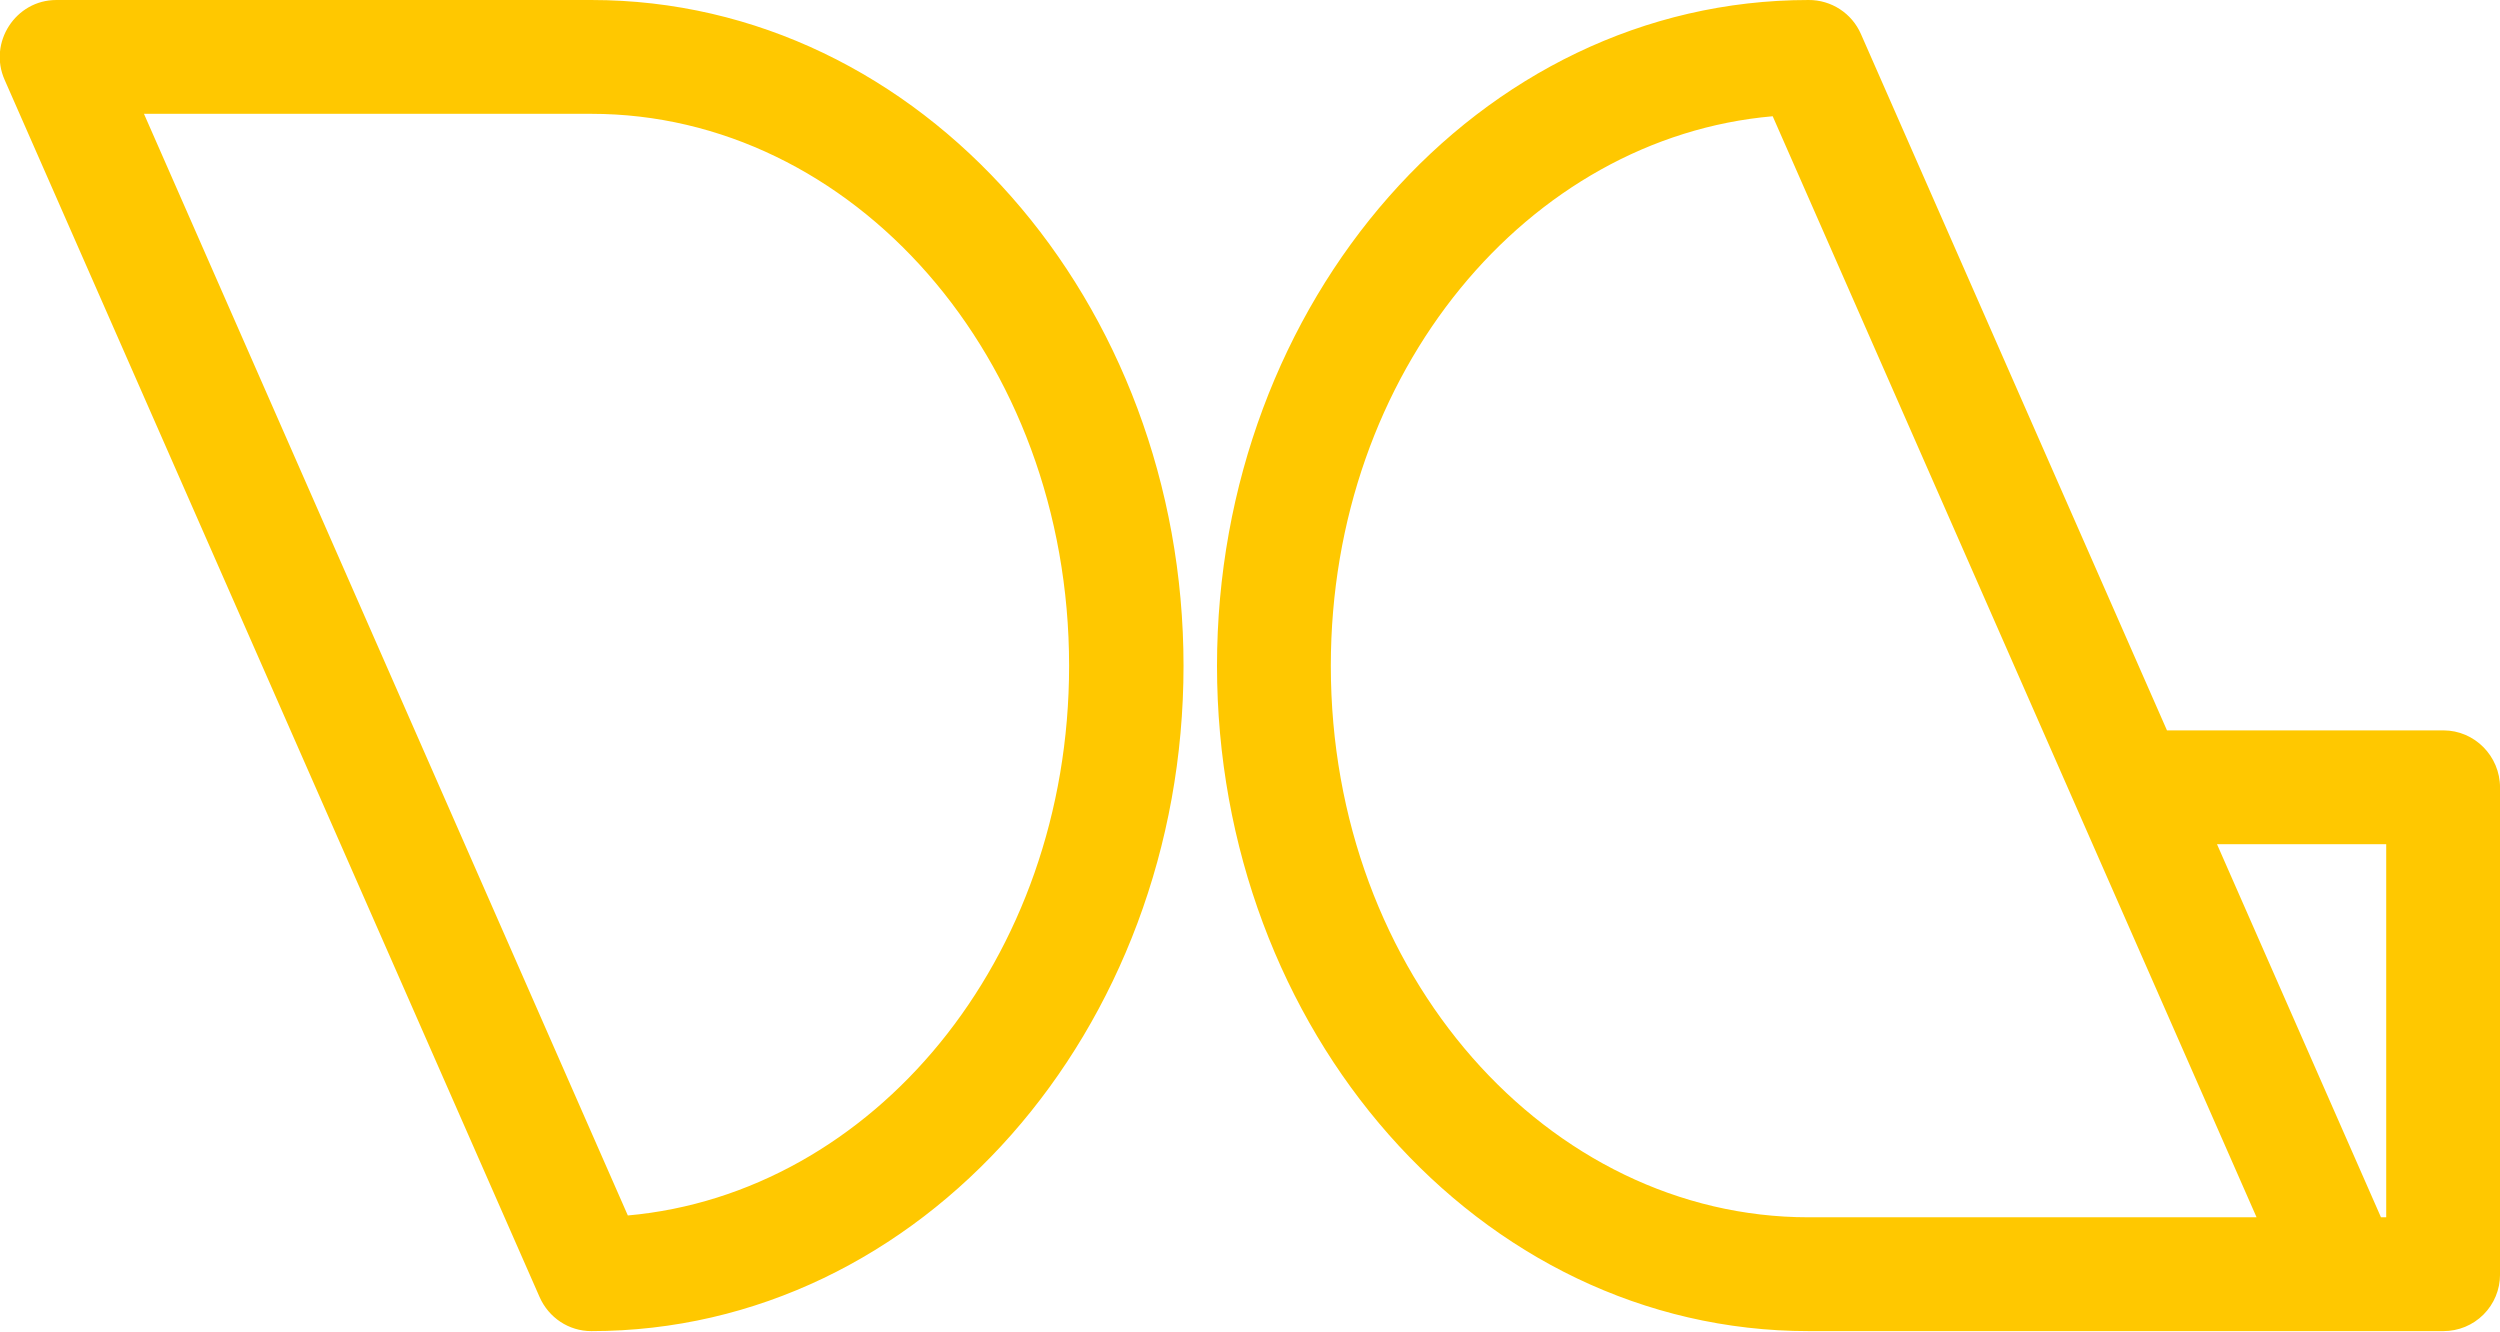
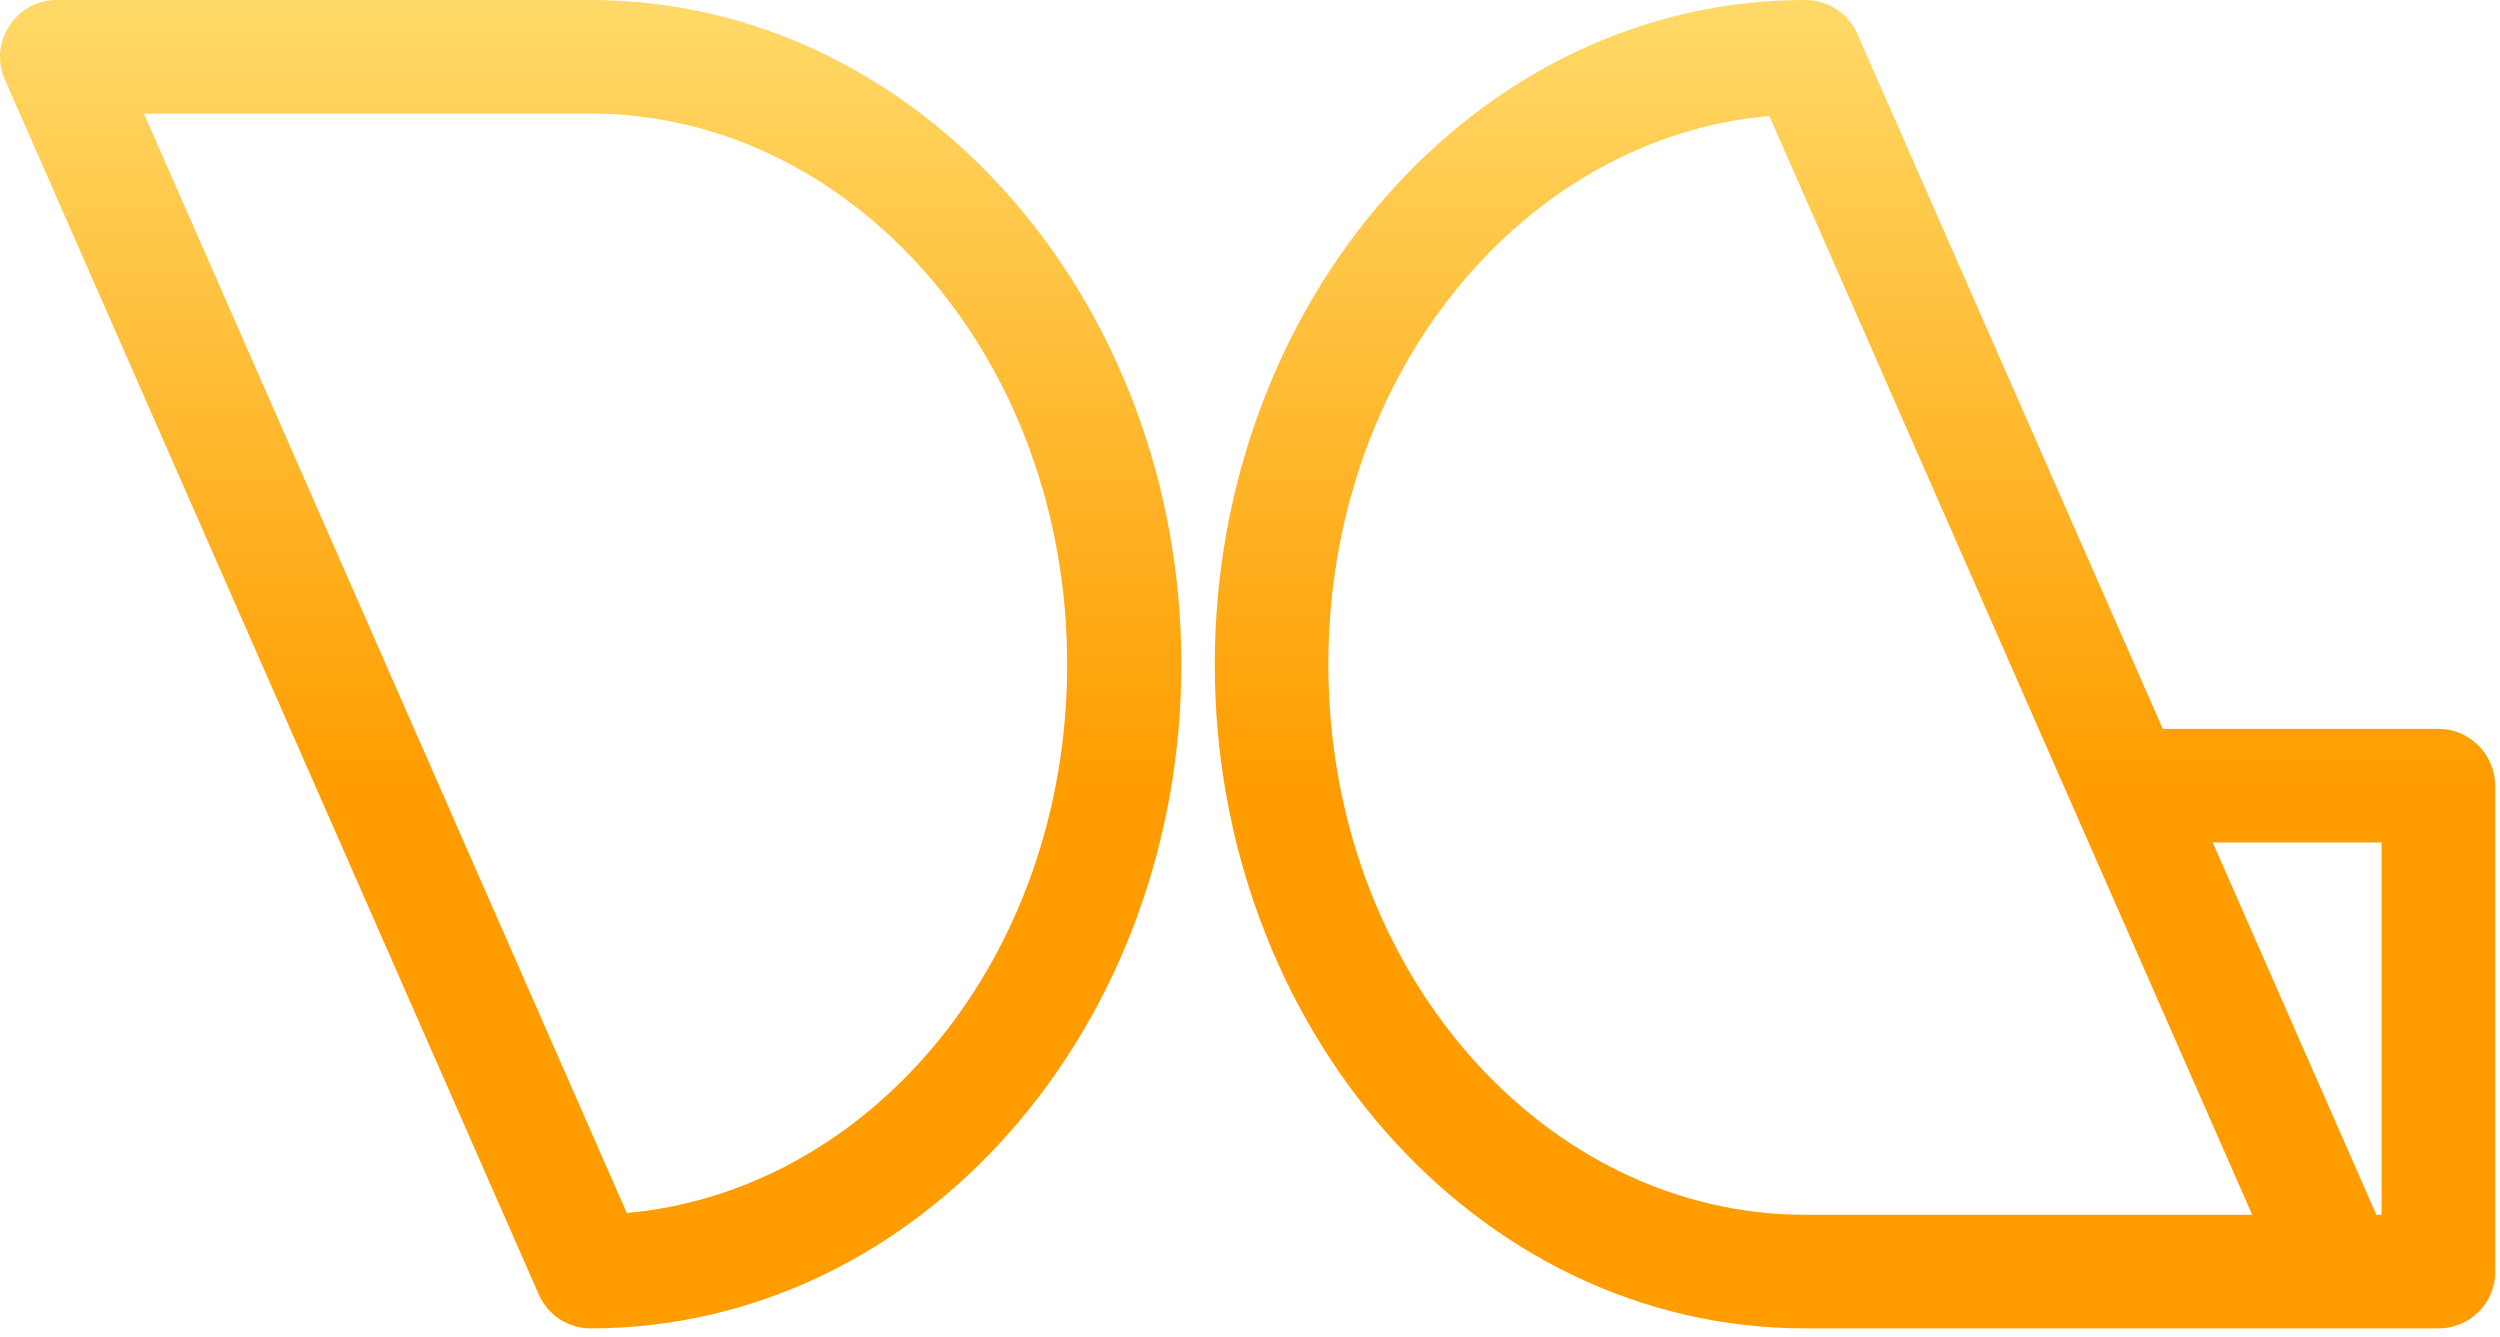
- <svg xmlns="http://www.w3.org/2000/svg" baseProfile="full" width="328.664" height="174.993" viewBox="0 0 328.66 174.99">
-   <path fill="#FFC800" d="M7.404 0h70.333c43.448 0 77.854 39.767 77.854 87.536s-34.406 87.457-77.854 87.457c-2.96 0-5.601-1.761-6.801-4.481L.603 10.482C-1.557 5.6 2.043 0 7.403 0zm11.522 14.963L82.538 159.79c32.086-2.881 58.011-33.526 58.011-72.254 0-40.647-28.566-72.573-62.812-72.573H18.926zM237.767 0a7.46 7.46 0 0 1 6.881 4.48l40.231 91.538h36.343c4.081 0 7.442 3.36 7.442 7.521v64.012a7.428 7.428 0 0 1-7.442 7.442h-83.455c-43.448 0-77.775-39.688-77.775-87.457C159.992 39.767 194.319 0 237.767 0zm-4.721 15.283c-32.086 2.8-58.091 33.526-58.091 72.253 0 40.648 28.645 72.494 62.812 72.494h58.891L233.046 15.283zm80.655 95.698h-22.246l21.557 49.049h.689v-49.049z" />
+ <svg xmlns="http://www.w3.org/2000/svg" width="100%" height="100%" viewBox="0 0 247 132" version="1.1" xml:space="preserve" style="fill-rule:evenodd;clip-rule:evenodd;stroke-linejoin:round;stroke-miterlimit:2;">
+   <path d="M5.579,0l52.75,0c32.586,0 58.391,29.826 58.391,65.652c0,35.827 -25.805,65.592 -58.391,65.592c-2.221,0 -4.201,-1.32 -5.101,-3.36l-52.75,-120.023c-1.62,-3.66 1.08,-7.861 5.101,-7.861Zm8.641,11.222l47.709,108.62c24.065,-2.16 43.508,-25.144 43.508,-54.19c0,-30.485 -21.424,-54.43 -47.108,-54.43l-44.109,0Zm164.131,-11.222c2.28,0 4.261,1.32 5.161,3.361l30.173,68.652l27.258,0c3.06,0 5.581,2.521 5.581,5.641l0,48.009c0,3.121 -2.521,5.581 -5.581,5.581l-62.592,0c-32.586,0 -58.331,-29.765 -58.331,-65.592c0,-35.826 25.745,-65.652 58.331,-65.652Zm-3.541,11.462c-24.064,2.101 -43.568,25.145 -43.568,54.19c0,30.486 21.484,54.37 47.109,54.37l44.168,0l-47.709,-108.56Zm60.492,71.774l-16.685,0l16.168,36.786l0.517,0l0,-36.786" style="fill:url(#_Linear1);fill-rule:nonzero;" />
+   <defs>
+     <linearGradient id="_Linear1" x1="0" y1="0" x2="1" y2="0" gradientUnits="userSpaceOnUse" gradientTransform="matrix(5.2571e-15,-85.855,45.7074,2.79877e-15,120.02,76.8188)">
+       <stop offset="0" style="stop-color:#ff9d00;stop-opacity:1" />
+       <stop offset="1" style="stop-color:#ffe175;stop-opacity:1" />
+     </linearGradient>
+   </defs>
</svg>
